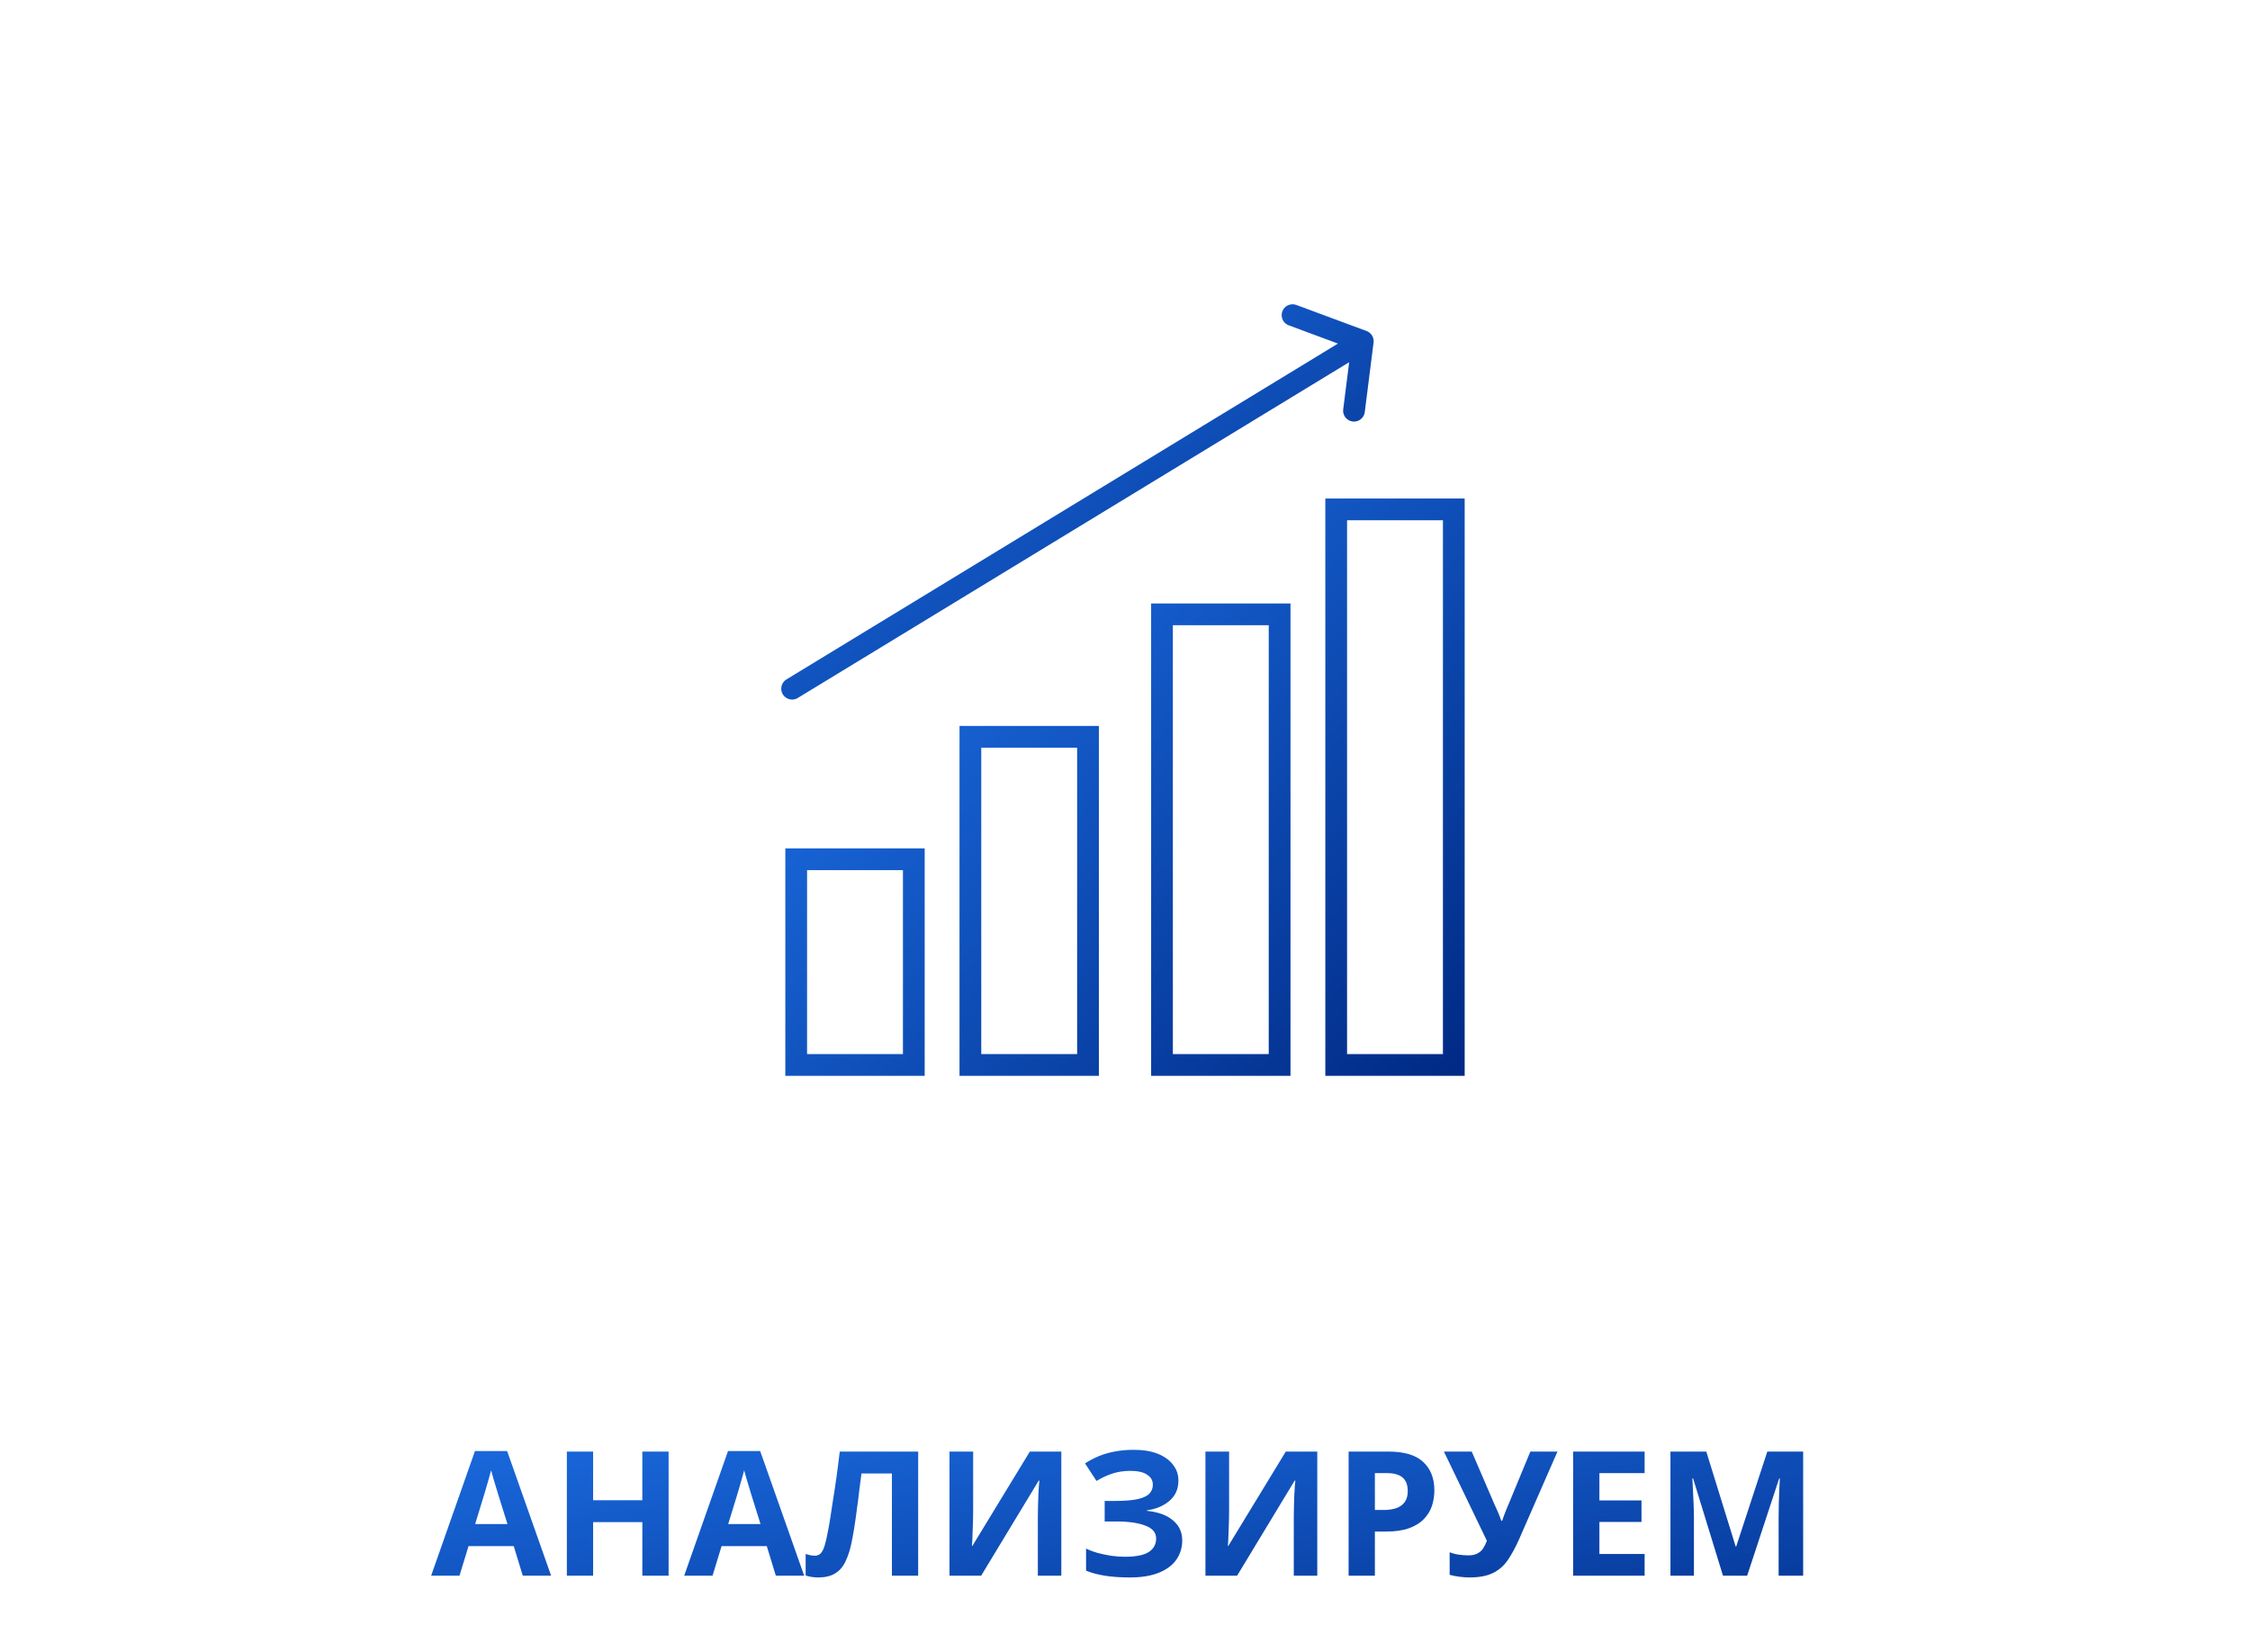
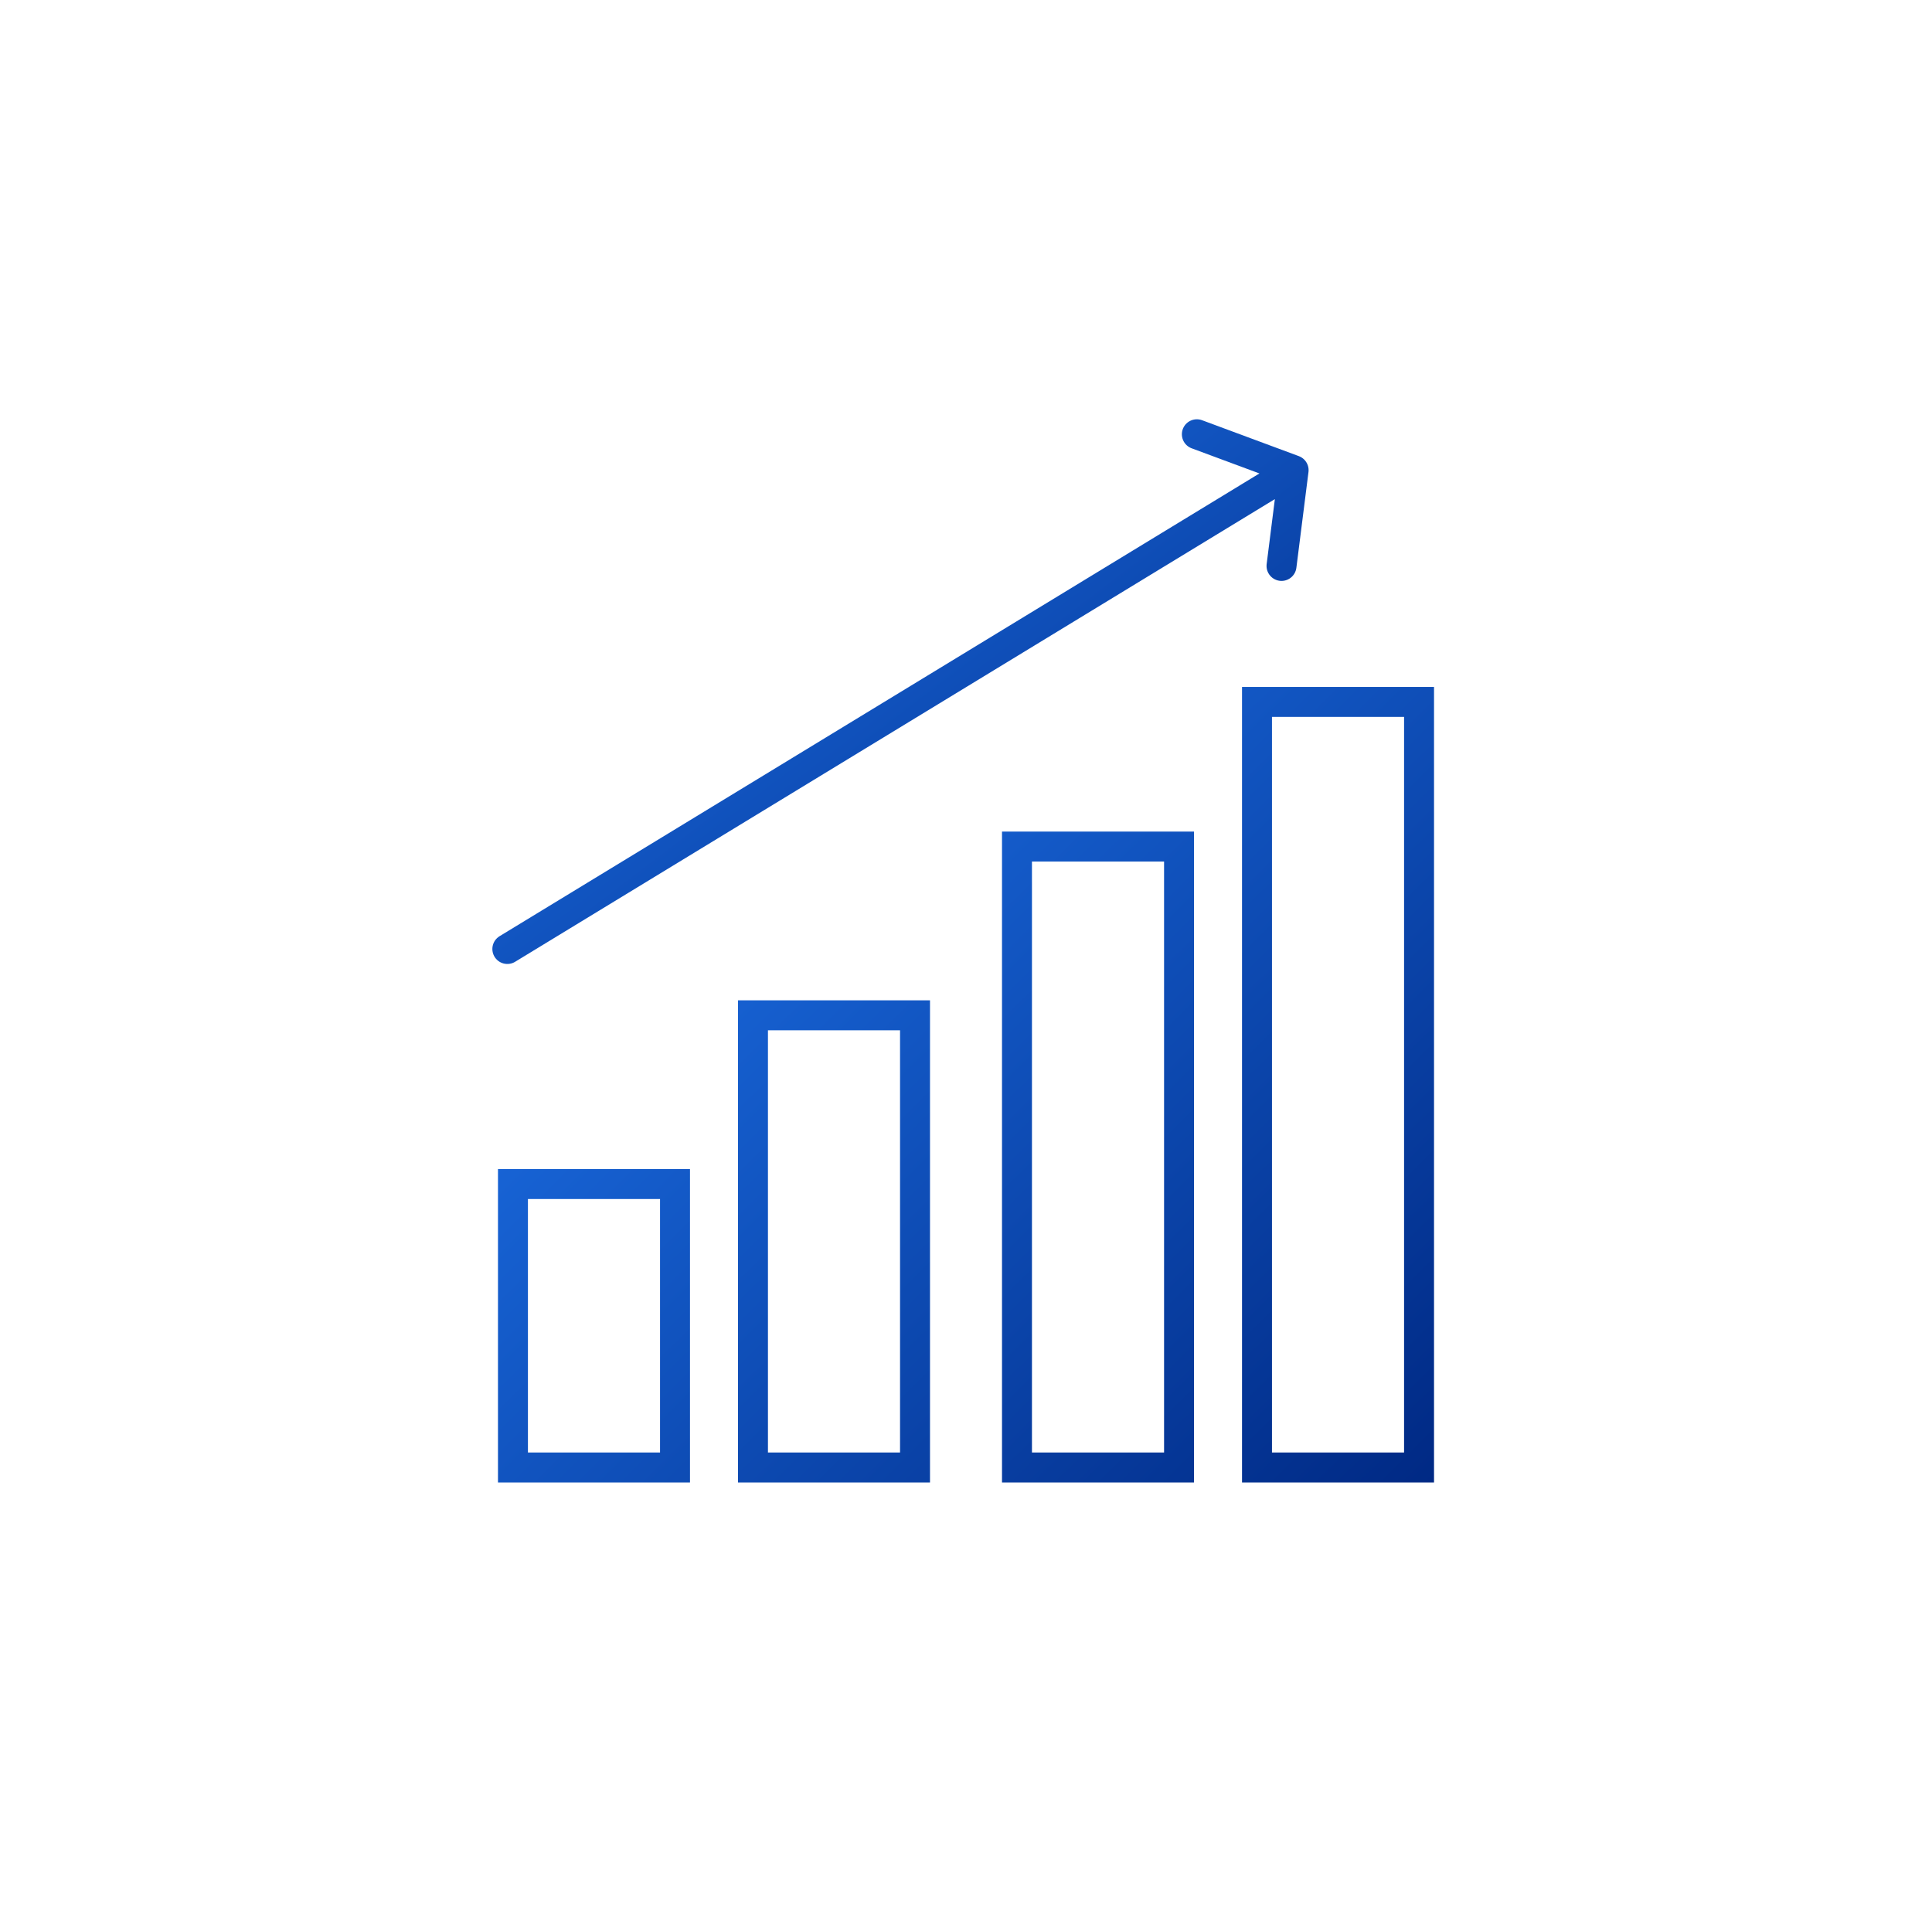
- <svg xmlns="http://www.w3.org/2000/svg" width="207" height="152" viewBox="0 0 207 152" fill="none">
-   <path d="M73.25 98V79.072H84.071V98H73.25ZM89.276 98V67.803H100.096V98H89.276ZM106.904 98V56.534H117.724V98H106.904ZM122.93 98V46.875H133.75V98H122.93Z" stroke="url(#paint0_linear_117_5271)" stroke-width="2" />
-   <path d="M72.875 63.375L125.375 31.398M125.375 31.398L124.567 37.794M125.375 31.398L118.914 29" stroke="url(#paint1_linear_117_5271)" stroke-width="2" stroke-linecap="round" stroke-linejoin="round" />
-   <path d="M48.096 145L47.264 142.28H43.104L42.272 145H39.664L43.696 133.528H46.656L50.704 145H48.096ZM45.856 137.592C45.803 137.411 45.733 137.181 45.648 136.904C45.563 136.627 45.477 136.344 45.392 136.056C45.307 135.768 45.237 135.517 45.184 135.304C45.131 135.517 45.056 135.784 44.96 136.104C44.875 136.413 44.789 136.712 44.704 137C44.629 137.277 44.571 137.475 44.528 137.592L43.712 140.248H46.688L45.856 137.592ZM61.511 145H59.095V140.072H54.567V145H52.151V133.576H54.567V138.056H59.095V133.576H61.511V145ZM71.377 145L70.545 142.28H66.385L65.553 145H62.945L66.977 133.528H69.937L73.985 145H71.377ZM69.137 137.592C69.084 137.411 69.015 137.181 68.929 136.904C68.844 136.627 68.759 136.344 68.673 136.056C68.588 135.768 68.519 135.517 68.465 135.304C68.412 135.517 68.337 135.784 68.241 136.104C68.156 136.413 68.071 136.712 67.985 137C67.911 137.277 67.852 137.475 67.809 137.592L66.993 140.248H69.969L69.137 137.592ZM84.472 145H82.056V135.592H79.256C79.192 136.083 79.123 136.616 79.048 137.192C78.984 137.768 78.909 138.355 78.824 138.952C78.749 139.539 78.669 140.099 78.584 140.632C78.499 141.155 78.413 141.619 78.328 142.024C78.189 142.685 78.003 143.251 77.768 143.72C77.544 144.189 77.23 144.547 76.824 144.792C76.43 145.037 75.912 145.16 75.272 145.16C75.059 145.16 74.856 145.144 74.664 145.112C74.472 145.08 74.291 145.037 74.12 144.984V143C74.259 143.043 74.392 143.08 74.52 143.112C74.659 143.144 74.808 143.16 74.968 143.16C75.181 143.16 75.358 143.091 75.496 142.952C75.635 142.813 75.757 142.579 75.864 142.248C75.971 141.907 76.078 141.437 76.184 140.84C76.237 140.584 76.302 140.221 76.376 139.752C76.451 139.272 76.536 138.712 76.632 138.072C76.739 137.421 76.846 136.717 76.952 135.96C77.059 135.192 77.16 134.397 77.256 133.576H84.472V145ZM87.354 133.576H89.53V139.096C89.53 139.363 89.525 139.661 89.514 139.992C89.503 140.323 89.493 140.648 89.482 140.968C89.471 141.277 89.461 141.549 89.45 141.784C89.439 142.008 89.429 142.163 89.418 142.248H89.466L94.746 133.576H97.642V145H95.482V139.512C95.482 139.224 95.487 138.909 95.498 138.568C95.509 138.216 95.519 137.88 95.53 137.56C95.551 137.24 95.567 136.963 95.578 136.728C95.599 136.483 95.615 136.323 95.626 136.248H95.562L90.266 145H87.354V133.576ZM108.414 136.248C108.414 137.016 108.142 137.635 107.598 138.104C107.054 138.573 106.361 138.867 105.518 138.984V139.032C106.563 139.139 107.363 139.432 107.918 139.912C108.483 140.381 108.766 140.995 108.766 141.752C108.766 142.413 108.585 143.005 108.222 143.528C107.859 144.04 107.321 144.44 106.606 144.728C105.891 145.016 105.006 145.16 103.95 145.16C103.086 145.16 102.318 145.107 101.646 145C100.985 144.893 100.409 144.739 99.918 144.536V142.504C100.249 142.664 100.622 142.803 101.038 142.92C101.454 143.027 101.875 143.112 102.302 143.176C102.729 143.229 103.123 143.256 103.486 143.256C104.499 143.256 105.23 143.112 105.678 142.824C106.137 142.525 106.366 142.109 106.366 141.576C106.366 141.032 106.035 140.637 105.374 140.392C104.713 140.136 103.822 140.008 102.702 140.008H101.63V138.12H102.59C103.497 138.12 104.201 138.061 104.702 137.944C105.203 137.827 105.555 137.656 105.758 137.432C105.961 137.208 106.062 136.941 106.062 136.632C106.062 136.237 105.886 135.928 105.534 135.704C105.193 135.469 104.675 135.352 103.982 135.352C103.395 135.352 102.841 135.437 102.318 135.608C101.806 135.779 101.326 136.003 100.878 136.28L99.822 134.664C100.217 134.408 100.633 134.189 101.07 134.008C101.518 133.816 102.009 133.672 102.542 133.576C103.075 133.469 103.667 133.416 104.318 133.416C105.182 133.416 105.918 133.539 106.526 133.784C107.134 134.029 107.598 134.365 107.918 134.792C108.249 135.208 108.414 135.693 108.414 136.248ZM110.901 133.576H113.077V139.096C113.077 139.363 113.072 139.661 113.061 139.992C113.05 140.323 113.04 140.648 113.029 140.968C113.018 141.277 113.008 141.549 112.997 141.784C112.986 142.008 112.976 142.163 112.965 142.248H113.013L118.293 133.576H121.189V145H119.029V139.512C119.029 139.224 119.034 138.909 119.045 138.568C119.056 138.216 119.066 137.88 119.077 137.56C119.098 137.24 119.114 136.963 119.125 136.728C119.146 136.483 119.162 136.323 119.173 136.248H119.109L113.813 145H110.901V133.576ZM127.721 133.576C129.193 133.576 130.265 133.896 130.937 134.536C131.619 135.165 131.961 136.035 131.961 137.144C131.961 137.645 131.886 138.125 131.737 138.584C131.587 139.032 131.337 139.437 130.985 139.8C130.643 140.152 130.19 140.429 129.625 140.632C129.059 140.835 128.361 140.936 127.529 140.936H126.489V145H124.073V133.576H127.721ZM127.593 135.56H126.489V138.952H127.289C127.747 138.952 128.142 138.893 128.473 138.776C128.803 138.659 129.059 138.472 129.241 138.216C129.422 137.96 129.513 137.629 129.513 137.224C129.513 136.659 129.358 136.243 129.049 135.976C128.739 135.699 128.254 135.56 127.593 135.56ZM139.752 141.656C139.432 142.381 139.09 143.011 138.728 143.544C138.376 144.067 137.922 144.467 137.368 144.744C136.813 145.021 136.088 145.16 135.192 145.16C134.914 145.16 134.61 145.139 134.28 145.096C133.949 145.053 133.645 144.995 133.368 144.92V142.84C133.624 142.947 133.906 143.021 134.216 143.064C134.525 143.107 134.813 143.128 135.08 143.128C135.432 143.128 135.714 143.069 135.928 142.952C136.152 142.835 136.328 142.675 136.456 142.472C136.594 142.259 136.706 142.029 136.792 141.784L132.84 133.576H135.4L137.528 138.52C137.581 138.627 137.645 138.765 137.72 138.936C137.794 139.107 137.869 139.283 137.944 139.464C138.018 139.645 138.077 139.805 138.12 139.944H138.2C138.242 139.816 138.296 139.661 138.36 139.48C138.434 139.288 138.509 139.096 138.584 138.904C138.669 138.701 138.744 138.525 138.808 138.376L140.792 133.576H143.288L139.752 141.656ZM151.305 145H144.729V133.576H151.305V135.56H147.145V138.072H151.017V140.056H147.145V143H151.305V145ZM158.514 145L155.762 136.04H155.698C155.709 136.253 155.725 136.573 155.746 137C155.768 137.427 155.789 137.885 155.81 138.376C155.832 138.856 155.842 139.293 155.842 139.688V145H153.682V133.576H156.978L159.682 142.312H159.73L162.594 133.576H165.89V145H163.634V139.592C163.634 139.229 163.64 138.813 163.65 138.344C163.672 137.875 163.688 137.432 163.698 137.016C163.72 136.589 163.736 136.269 163.746 136.056H163.682L160.738 145H158.514Z" fill="url(#paint2_linear_117_5271)" />
+ <svg xmlns="http://www.w3.org/2000/svg" width="129" height="128" viewBox="0 0 129 128" fill="none">
+   <path d="M34.25 98V79.072H45.071V98H34.25ZM50.276 98V67.803H61.096V98H50.276ZM67.904 98V56.534H78.725V98H67.904ZM83.93 98V46.875H94.75V98H83.93Z" stroke="url(#paint0_linear_704_1988)" stroke-width="2" />
+   <path d="M33.875 63.375L86.375 31.398M86.375 31.398L85.567 37.794M86.375 31.398L79.914 29" stroke="url(#paint1_linear_704_1988)" stroke-width="2" stroke-linecap="round" stroke-linejoin="round" />
  <defs>
-     <linearGradient id="paint0_linear_117_5271" x1="72.25" y1="53.346" x2="125.983" y2="107.672" gradientUnits="userSpaceOnUse">
+     <linearGradient id="paint0_linear_704_1988" x1="33.25" y1="53.346" x2="86.983" y2="107.672" gradientUnits="userSpaceOnUse">
      <stop stop-color="#1E74EC" />
      <stop offset="1" stop-color="#002984" />
    </linearGradient>
-     <linearGradient id="paint1_linear_117_5271" x1="72.875" y1="33.834" x2="106.398" y2="77.834" gradientUnits="userSpaceOnUse">
-       <stop stop-color="#1E74EC" />
-       <stop offset="1" stop-color="#002984" />
-     </linearGradient>
-     <linearGradient id="paint2_linear_117_5271" x1="2" y1="131.375" x2="8.555" y2="179.025" gradientUnits="userSpaceOnUse">
+     <linearGradient id="paint1_linear_704_1988" x1="33.875" y1="33.834" x2="67.398" y2="77.834" gradientUnits="userSpaceOnUse">
      <stop stop-color="#1E74EC" />
      <stop offset="1" stop-color="#002984" />
    </linearGradient>
  </defs>
</svg>
